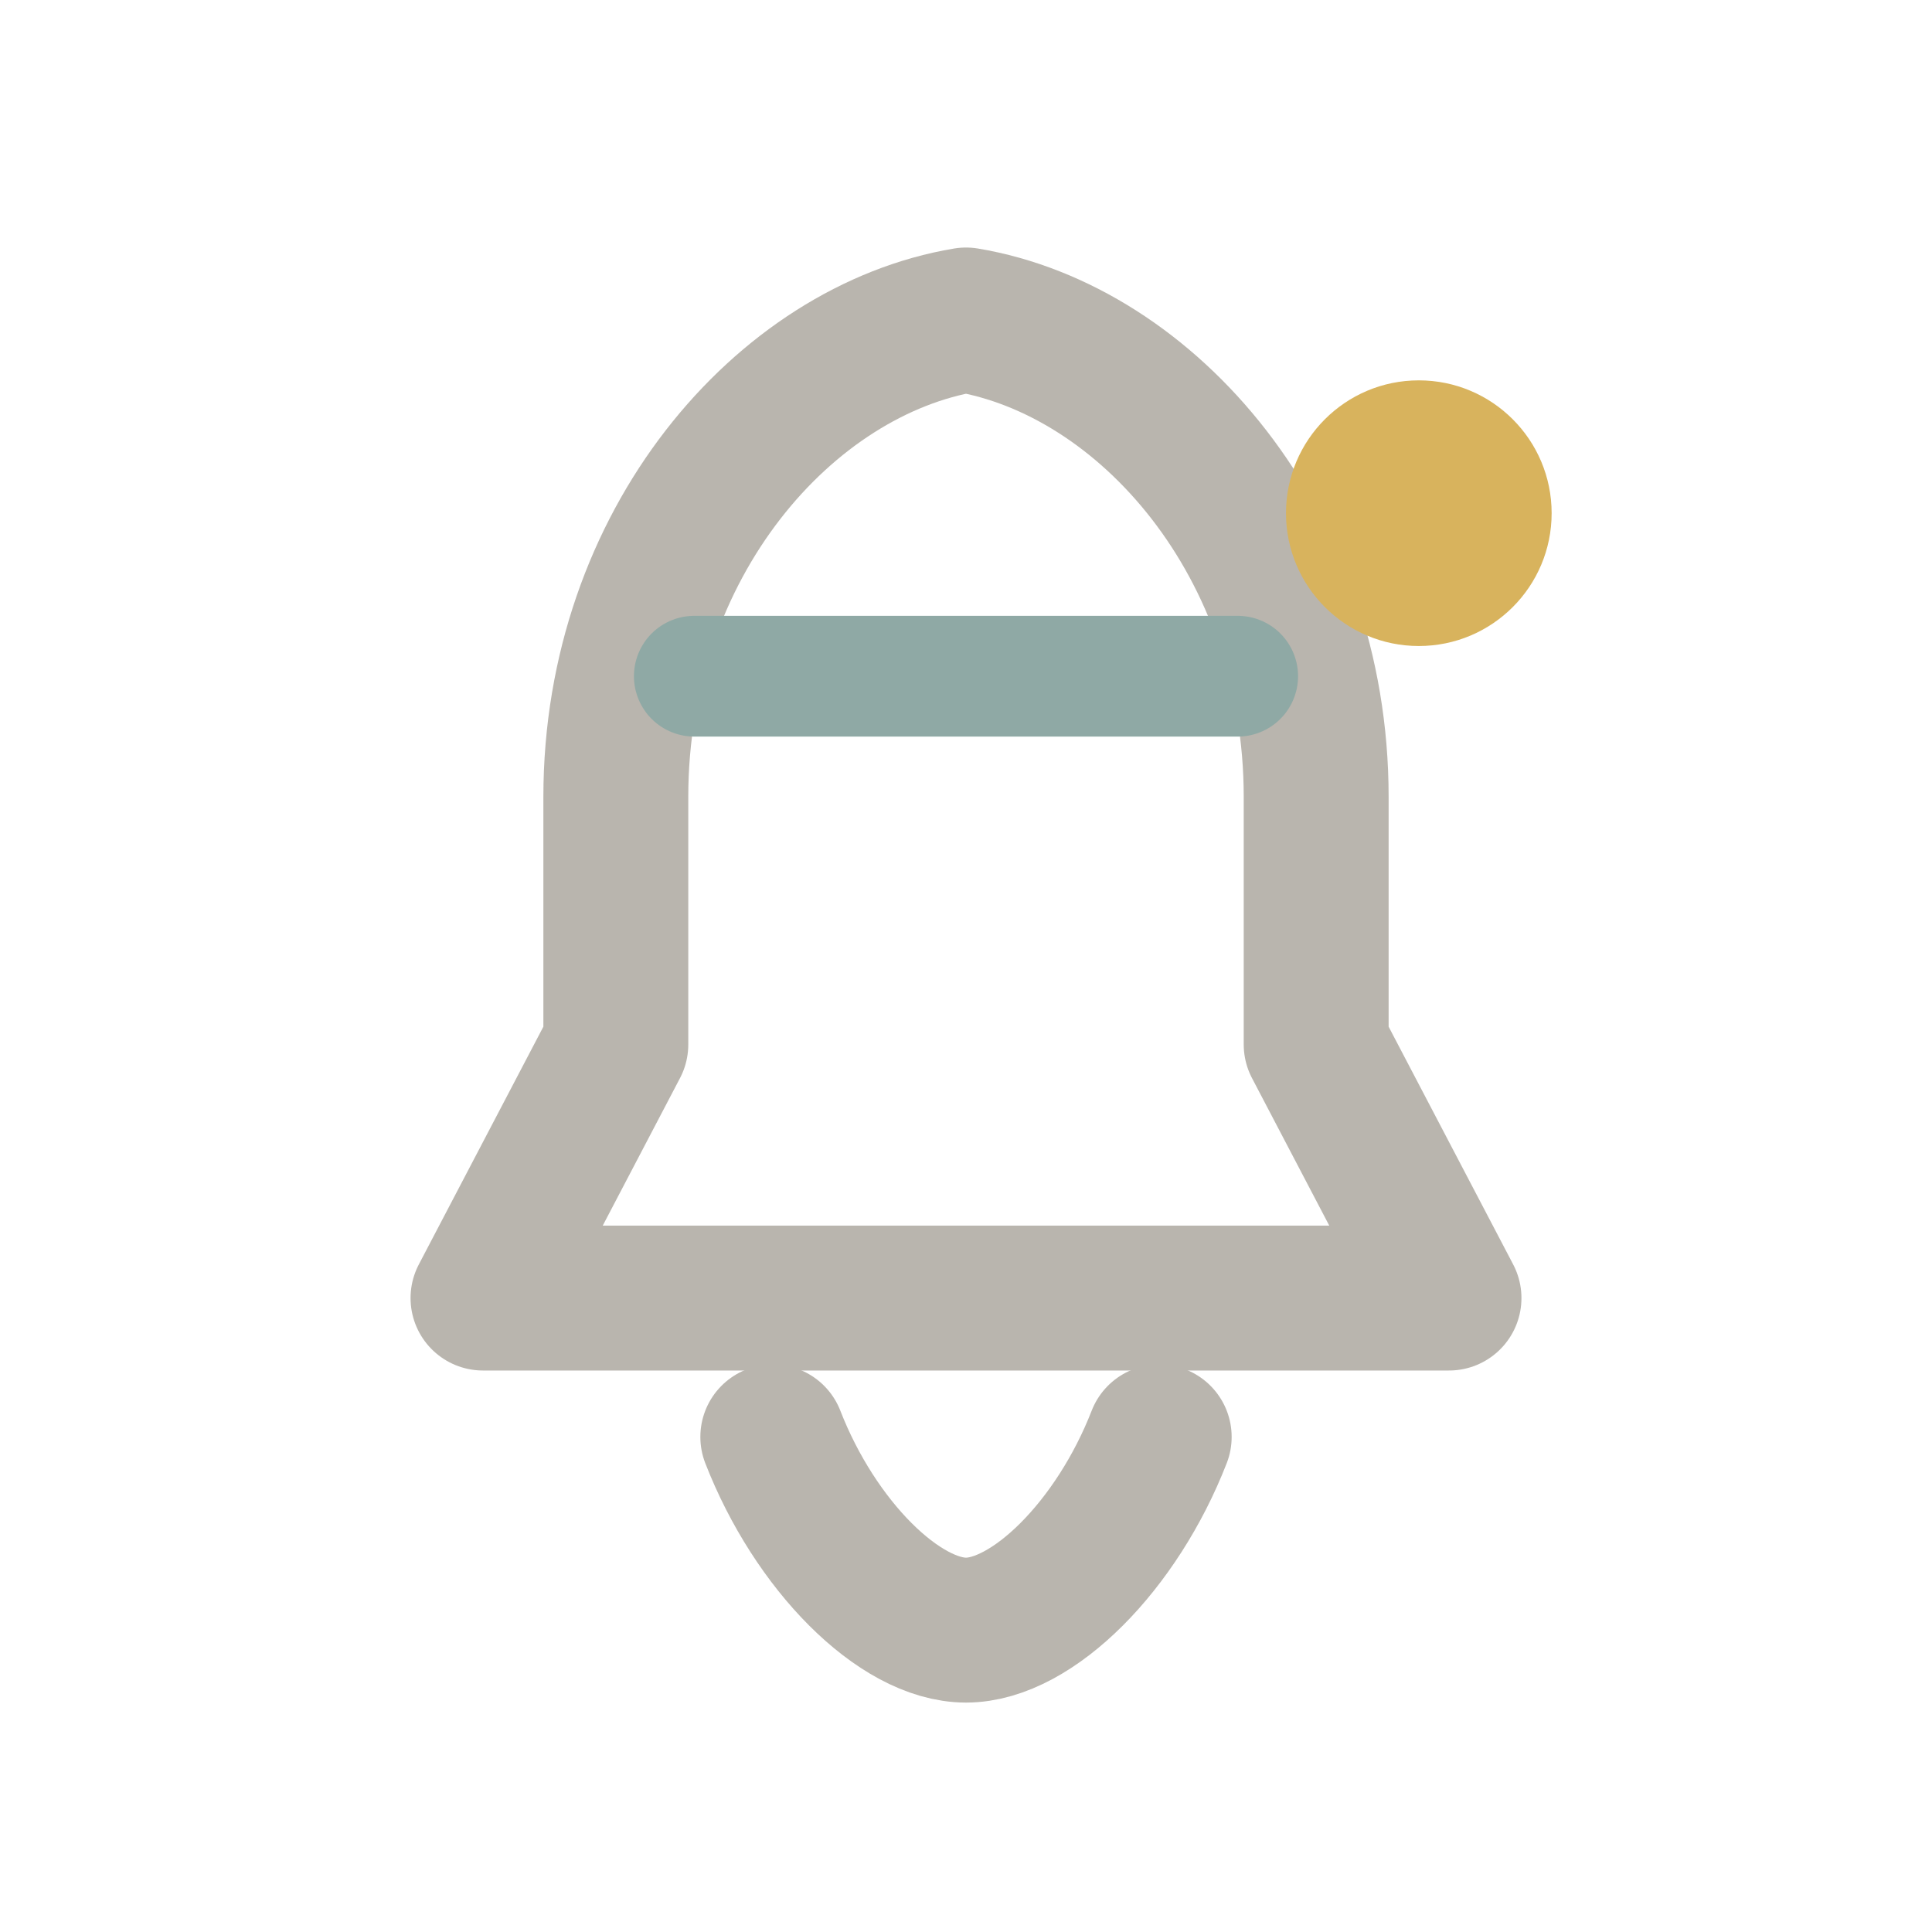
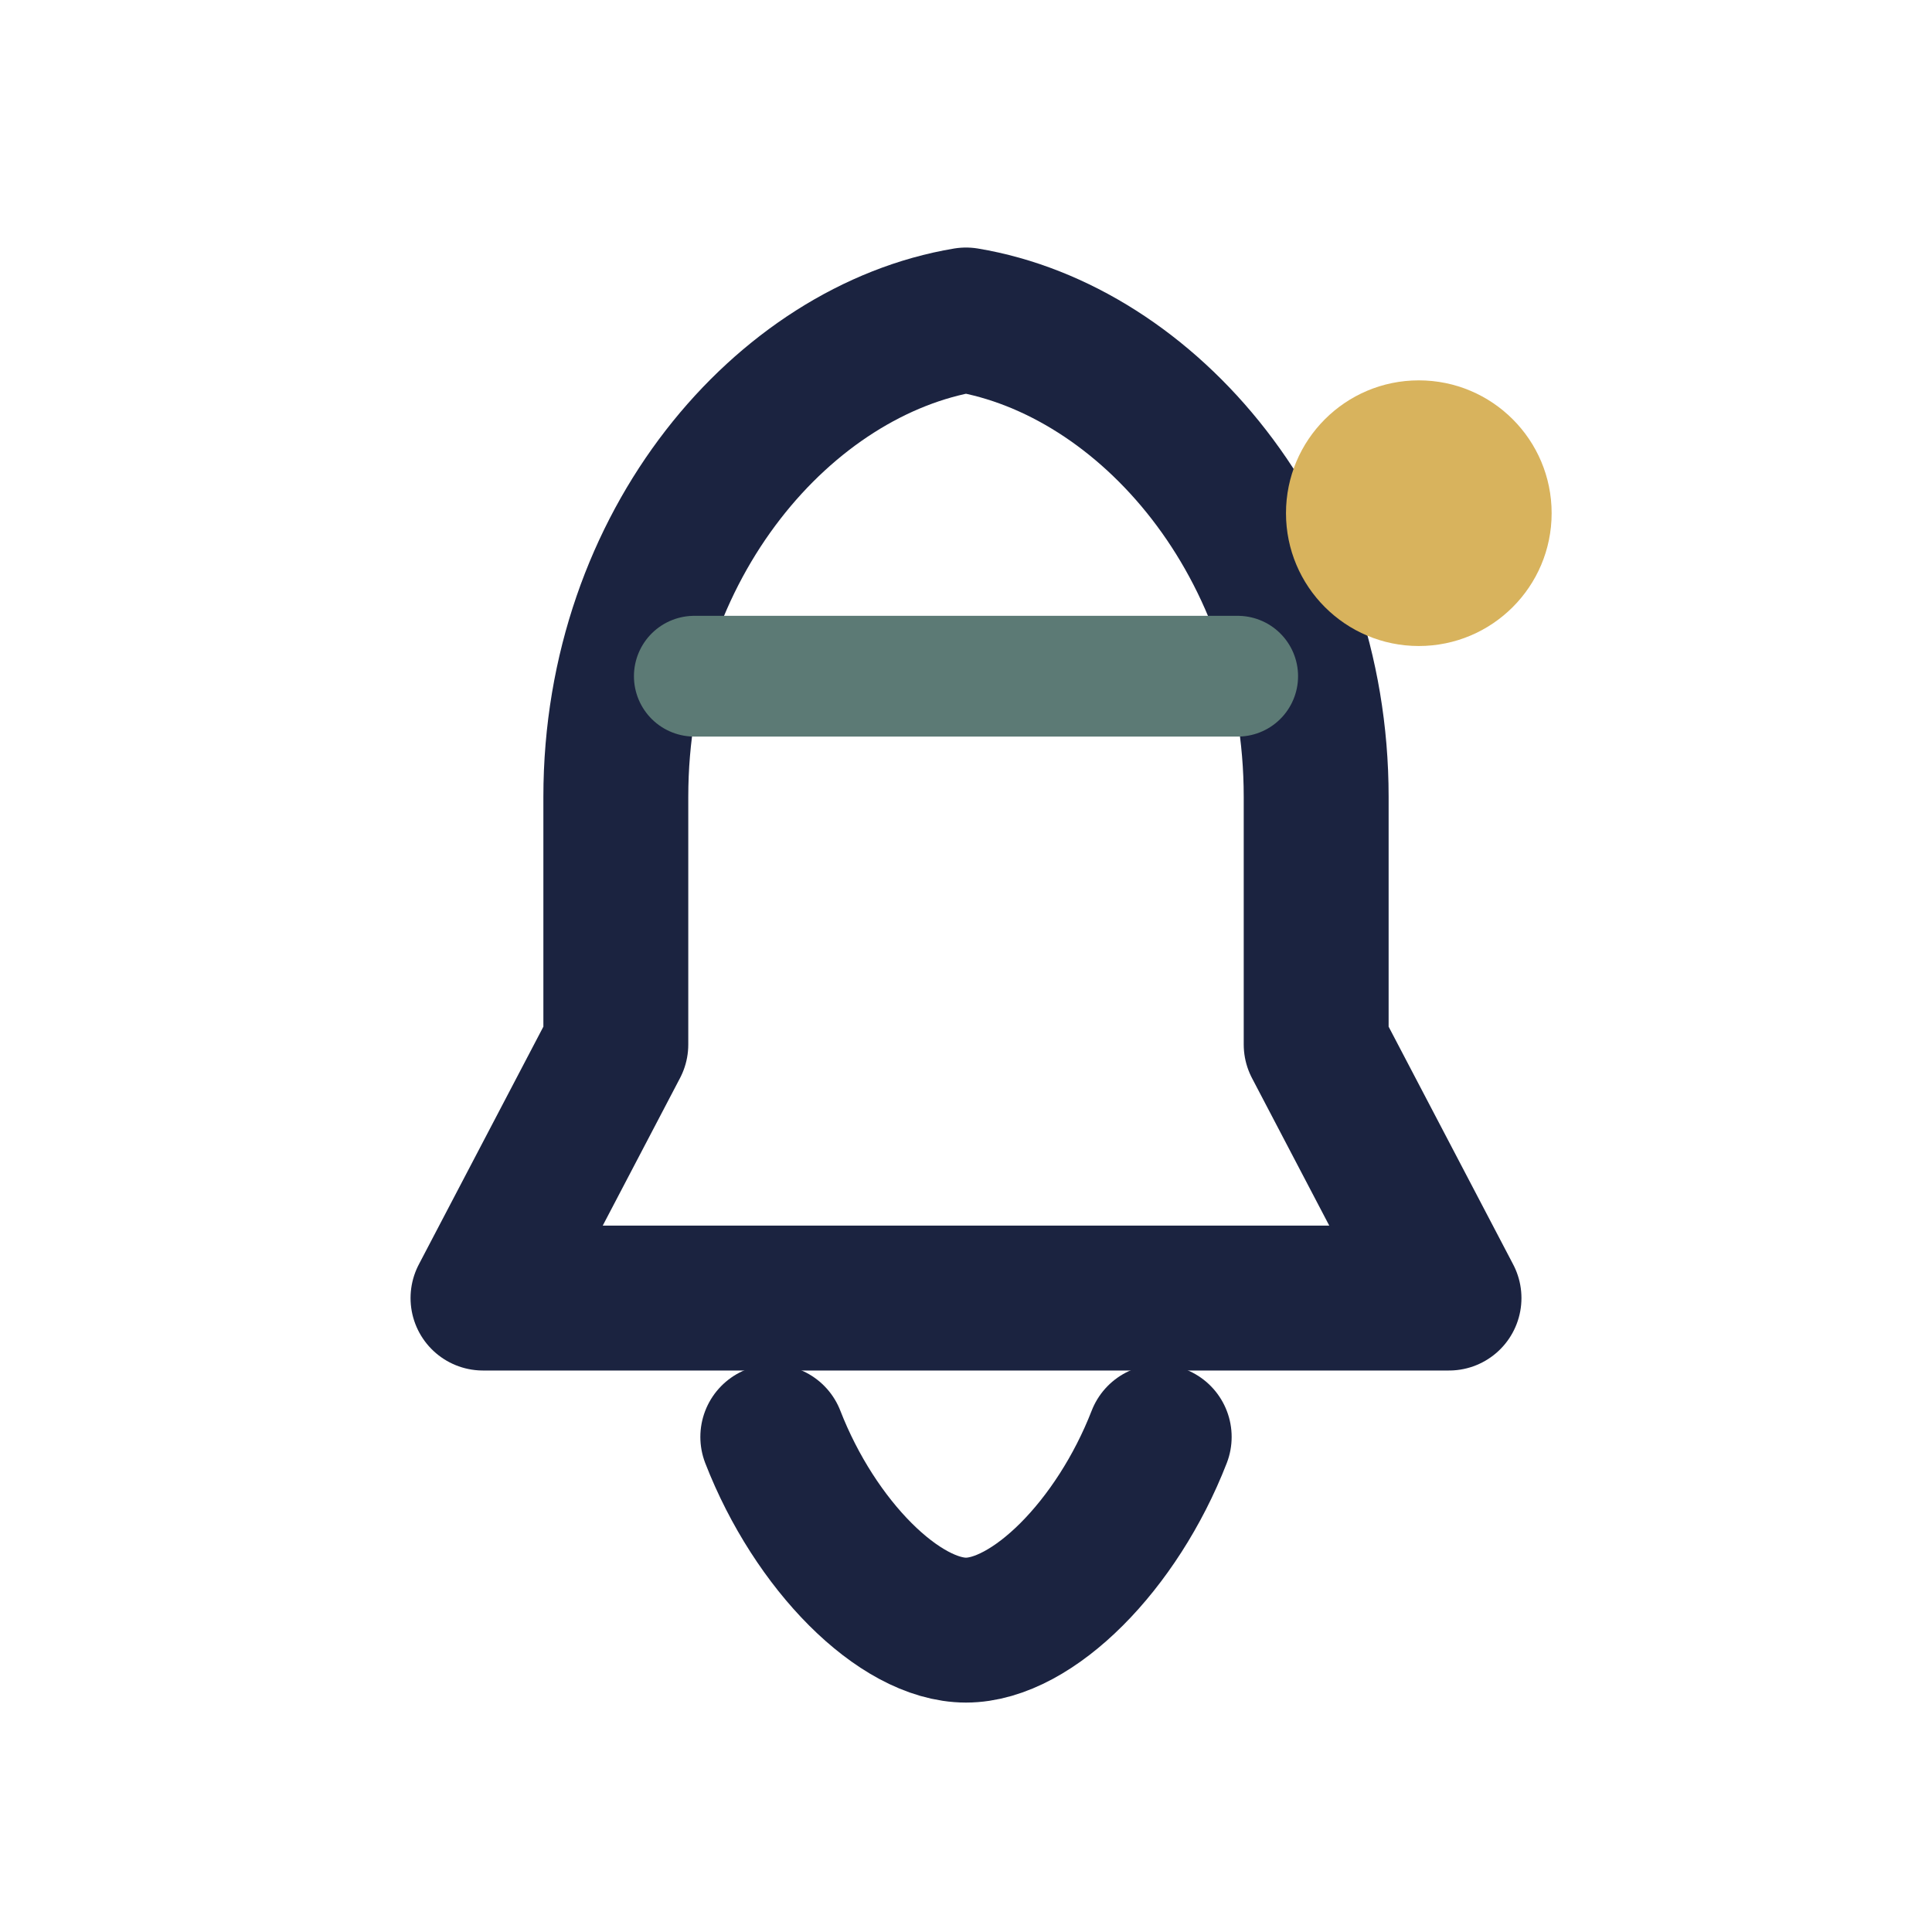
<svg xmlns="http://www.w3.org/2000/svg" viewBox="0 0 32 32" fill="none" role="img" aria-label="Notiser">
-   <path d="M8 21.5h16l-2.2-4.2V13.2c0-4.2-2.8-7.4-5.8-7.9-3 .5-5.8 3.7-5.8 7.9v4.1L8 21.5Z" stroke="#B9B5AE" stroke-width="2.4" stroke-linejoin="round" />
-   <path d="M12.8 23.8c.7 1.8 2.1 3.2 3.2 3.2s2.5-1.4 3.2-3.2" stroke="#B9B5AE" stroke-width="2.4" stroke-linecap="round" />
-   <path d="M11.5 11.2h9" stroke="#8FA9A5" stroke-width="2" stroke-linecap="round" />
+   <path d="M8 21.5h16l-2.2-4.2V13.2c0-4.2-2.8-7.4-5.8-7.9-3 .5-5.8 3.7-5.8 7.9v4.1L8 21.5Z" stroke="#1B2340" stroke-width="2.4" stroke-linejoin="round" />
+   <path d="M12.8 23.8c.7 1.8 2.1 3.2 3.2 3.2s2.5-1.4 3.2-3.2" stroke="#1B2340" stroke-width="2.4" stroke-linecap="round" />
+   <path d="M11.5 11.2h9" stroke="#5C7A75" stroke-width="2" stroke-linecap="round" />
  <circle cx="23.5" cy="8.5" r="2.2" fill="#D8B35D" />
</svg>
